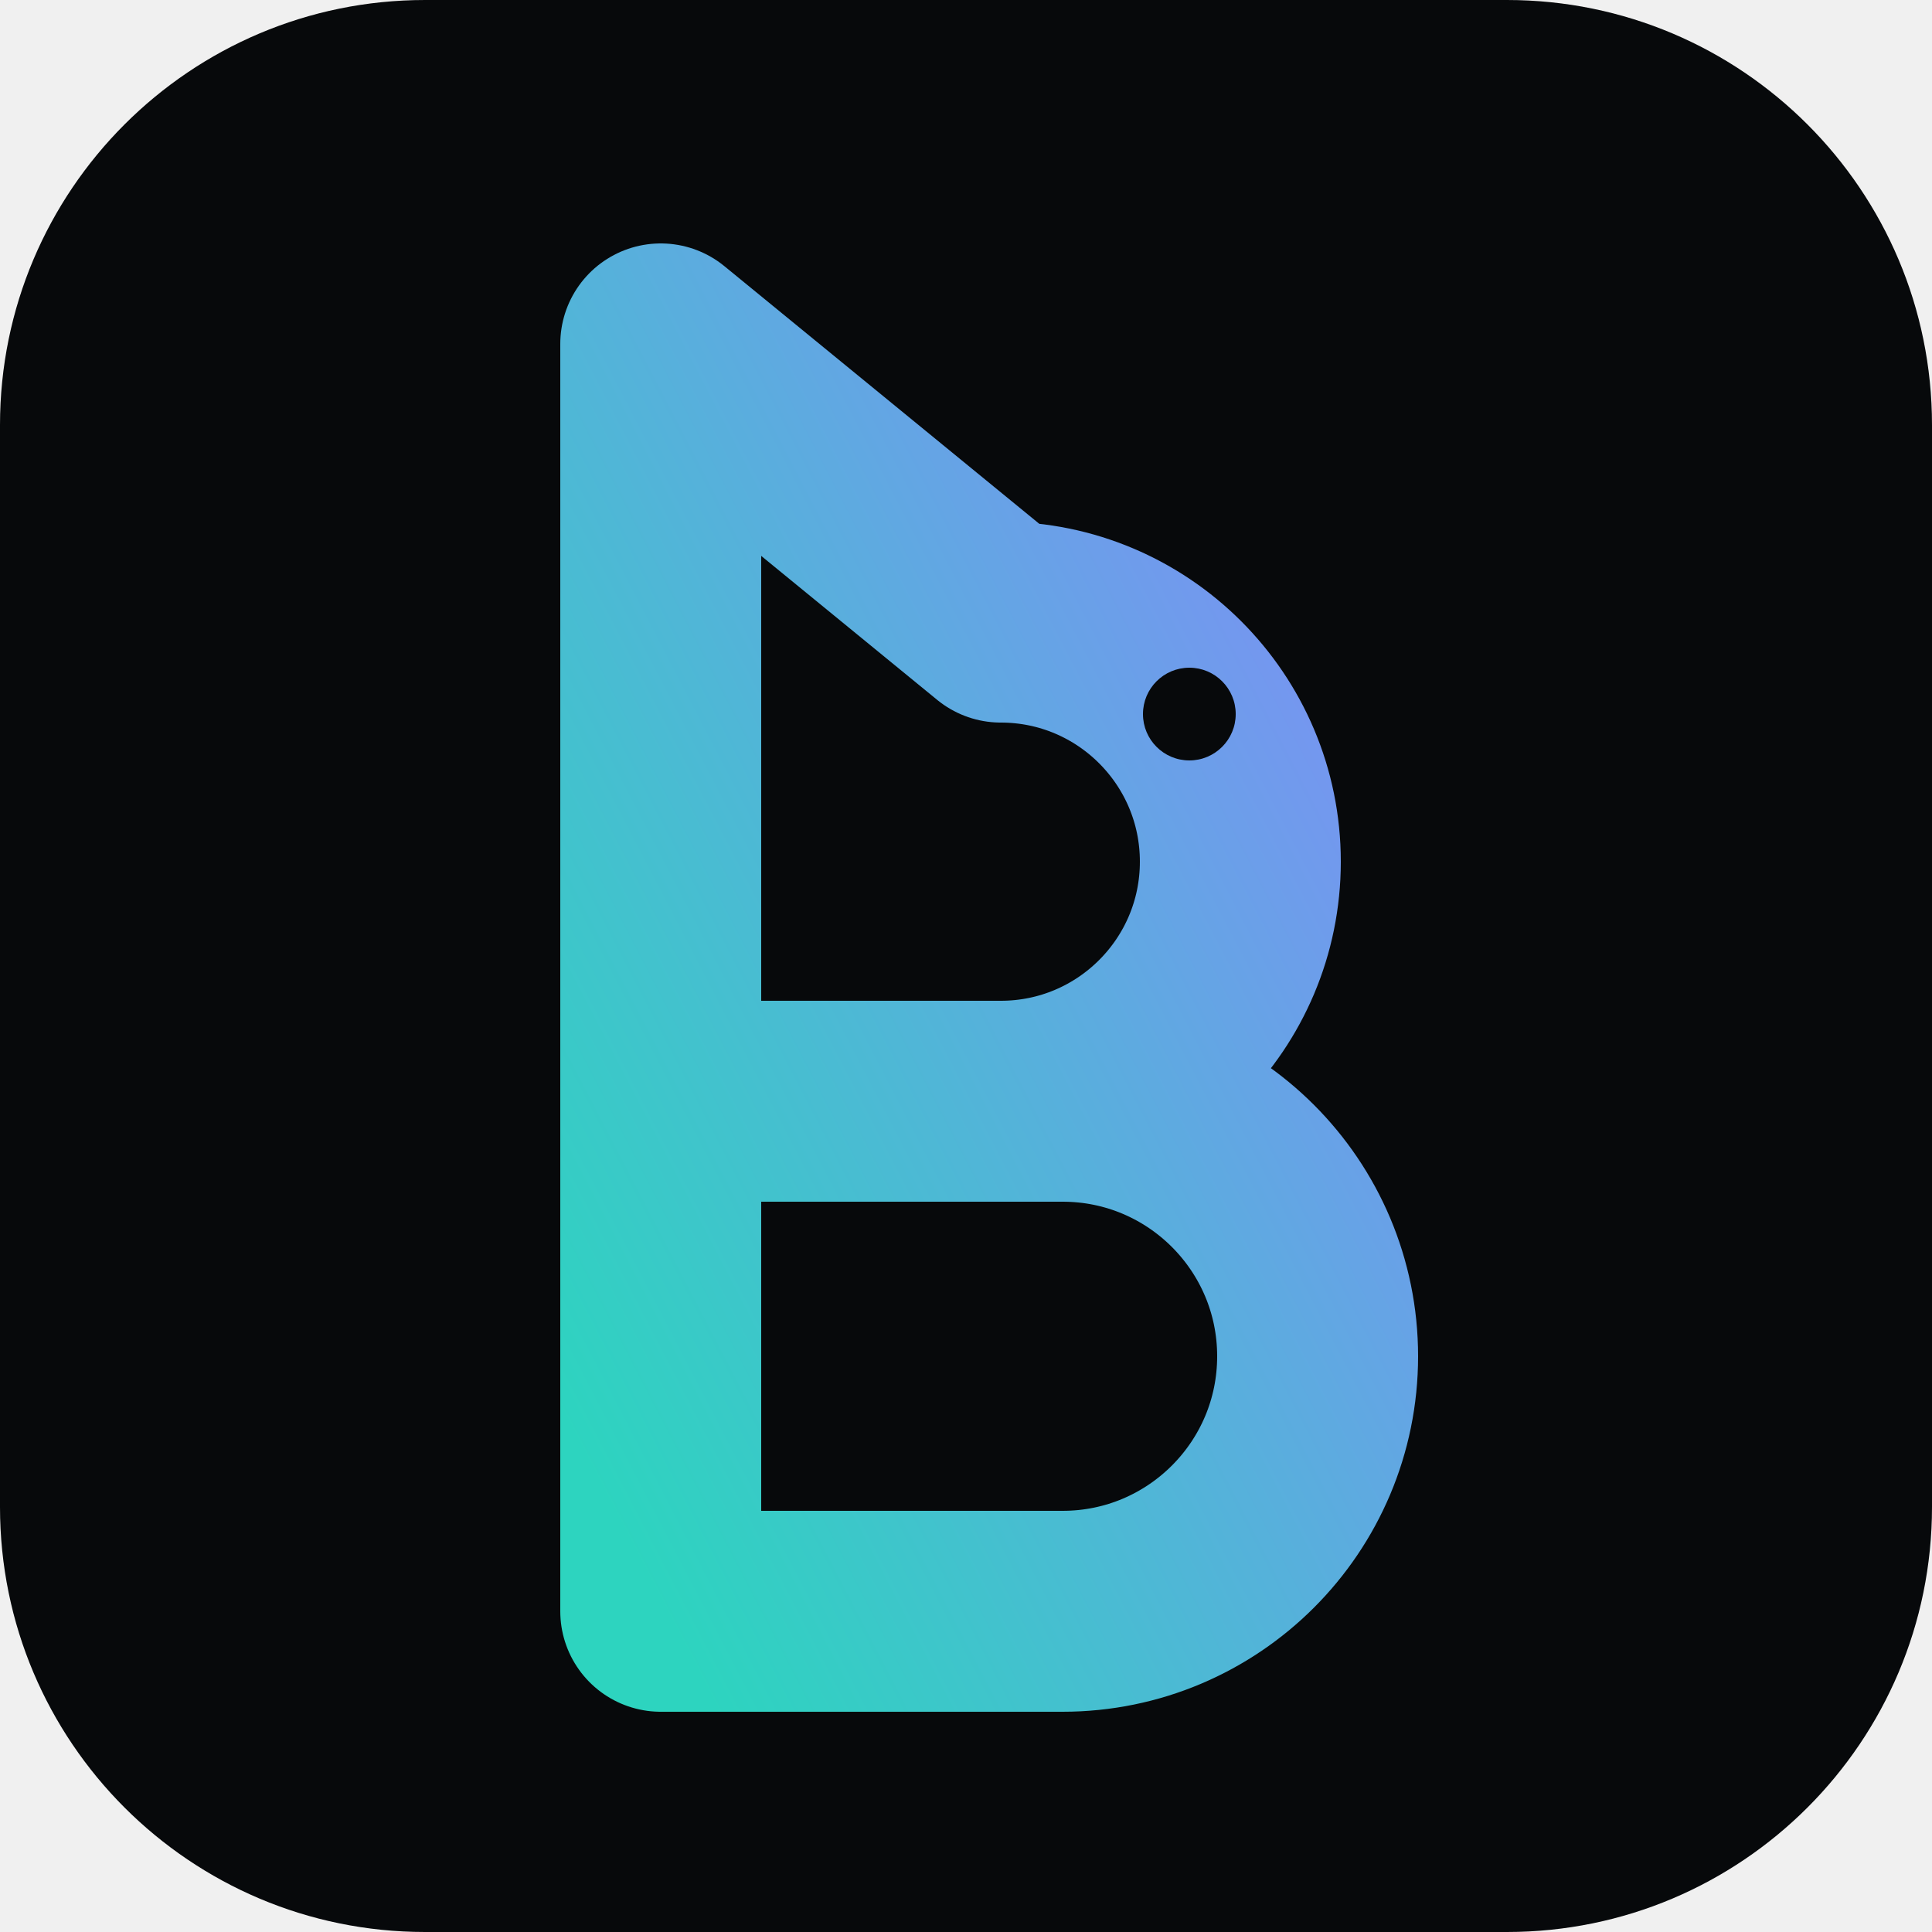
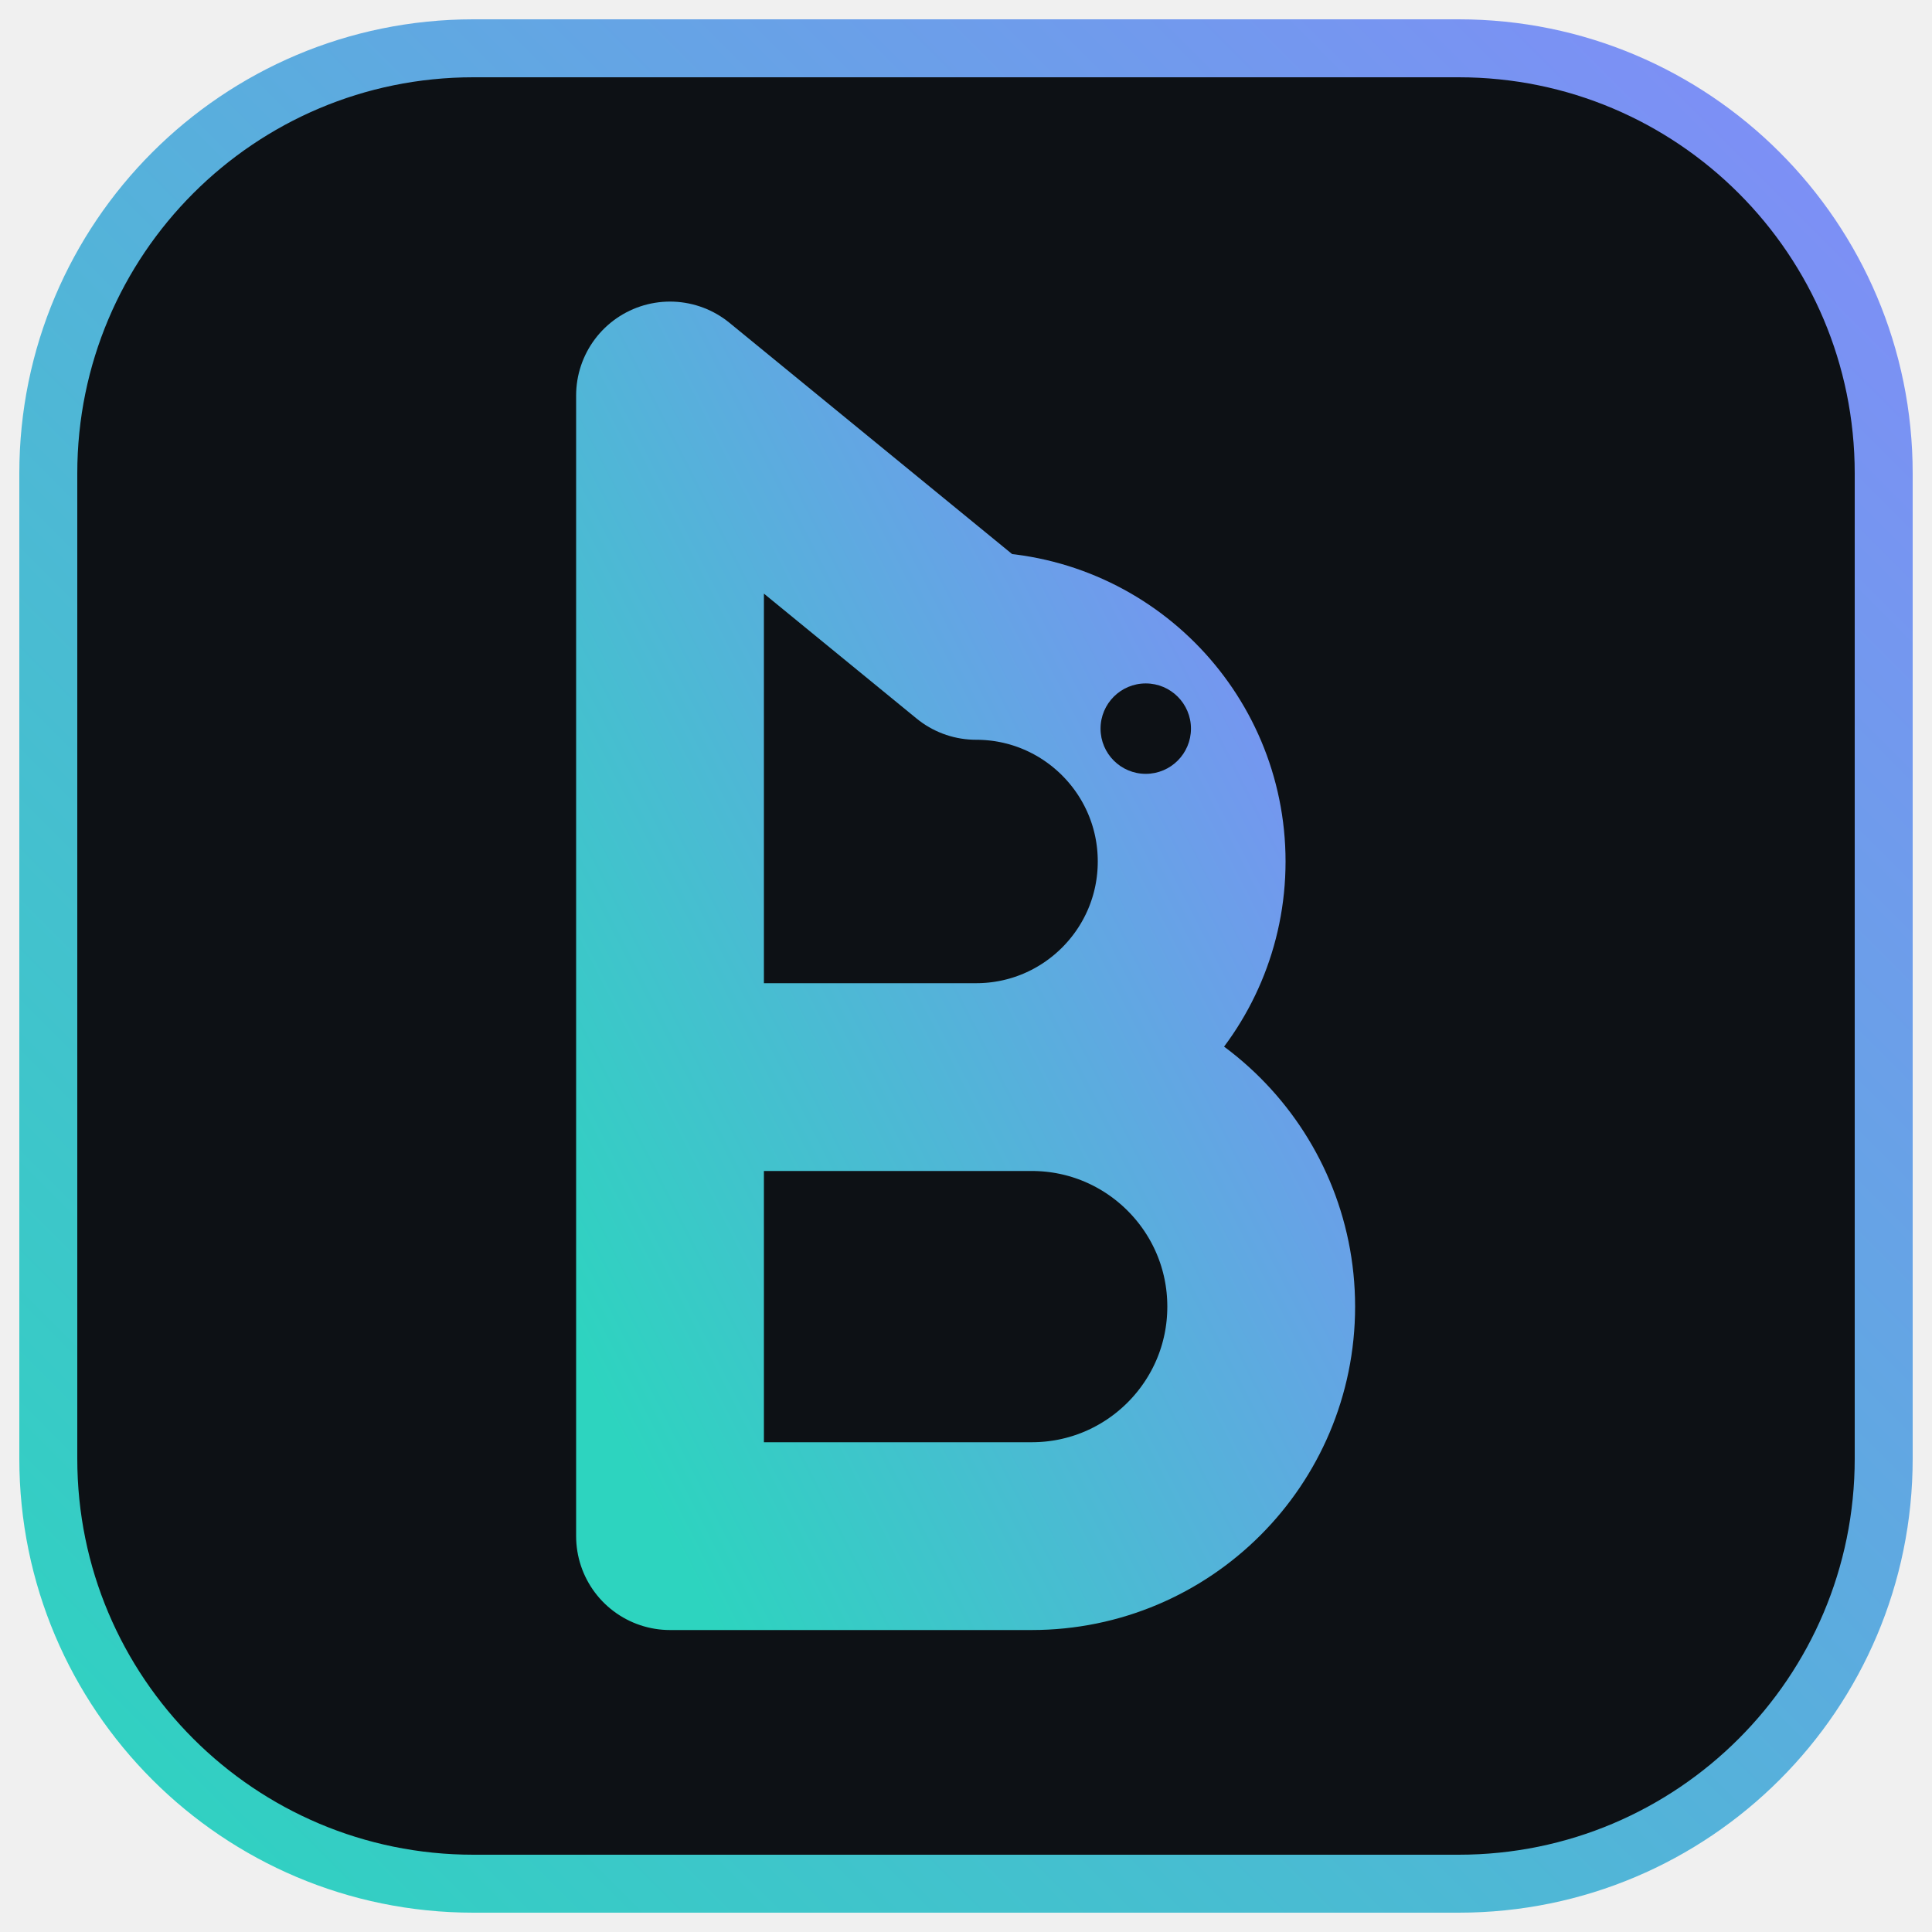
<svg xmlns="http://www.w3.org/2000/svg" viewBox="0 0 200 200">
  <defs>
    <linearGradient id="g" x1="0" y1="1" x2="1" y2="0">
      <stop offset="0" stop-color="#2DD4BF" />
      <stop offset="1" stop-color="#818CF8" />
    </linearGradient>
+     <mask id="mL" maskUnits="userSpaceOnUse" x="0" y="0" width="200" height="200">
+       <rect width="200" height="200" fill="#fff" />
+       <circle cx="126.4" cy="69.9" r="6.5" fill="#000" />
+     </mask>
  </defs>
-   <rect width="200" height="200" rx="44" fill="#07090B" />
-   <g transform="translate(22 18) scale(.8)">
-     <defs>
-       <mask id="mF" maskUnits="userSpaceOnUse" x="0" y="0" width="200" height="200">
-         <rect width="200" height="200" fill="#fff" />
-         <circle cx="126.4" cy="69.9" r="6" fill="#000" />
-       </mask>
-     </defs>
-     <g mask="url(#mF)" fill="none" stroke="url(#g)" stroke-width="26" stroke-linejoin="round" stroke-linecap="butt">
+   <rect x="5" y="5" width="190" height="190" rx="44" fill="#0D1115" stroke="url(#g)" stroke-width="6" />
+   <g transform="translate(27.6,25.1) scale(.72)">
+     <g mask="url(#mL)" fill="none" stroke="url(#g)" stroke-width="27" stroke-linejoin="round">
      <path d="M58 120 L110 120 A33 33 0 0 1 110 186 L58 186 L58 22 L102 58 A31 31 0 0 1 102 120 L58 120" />
    </g>
  </g>
</svg>
